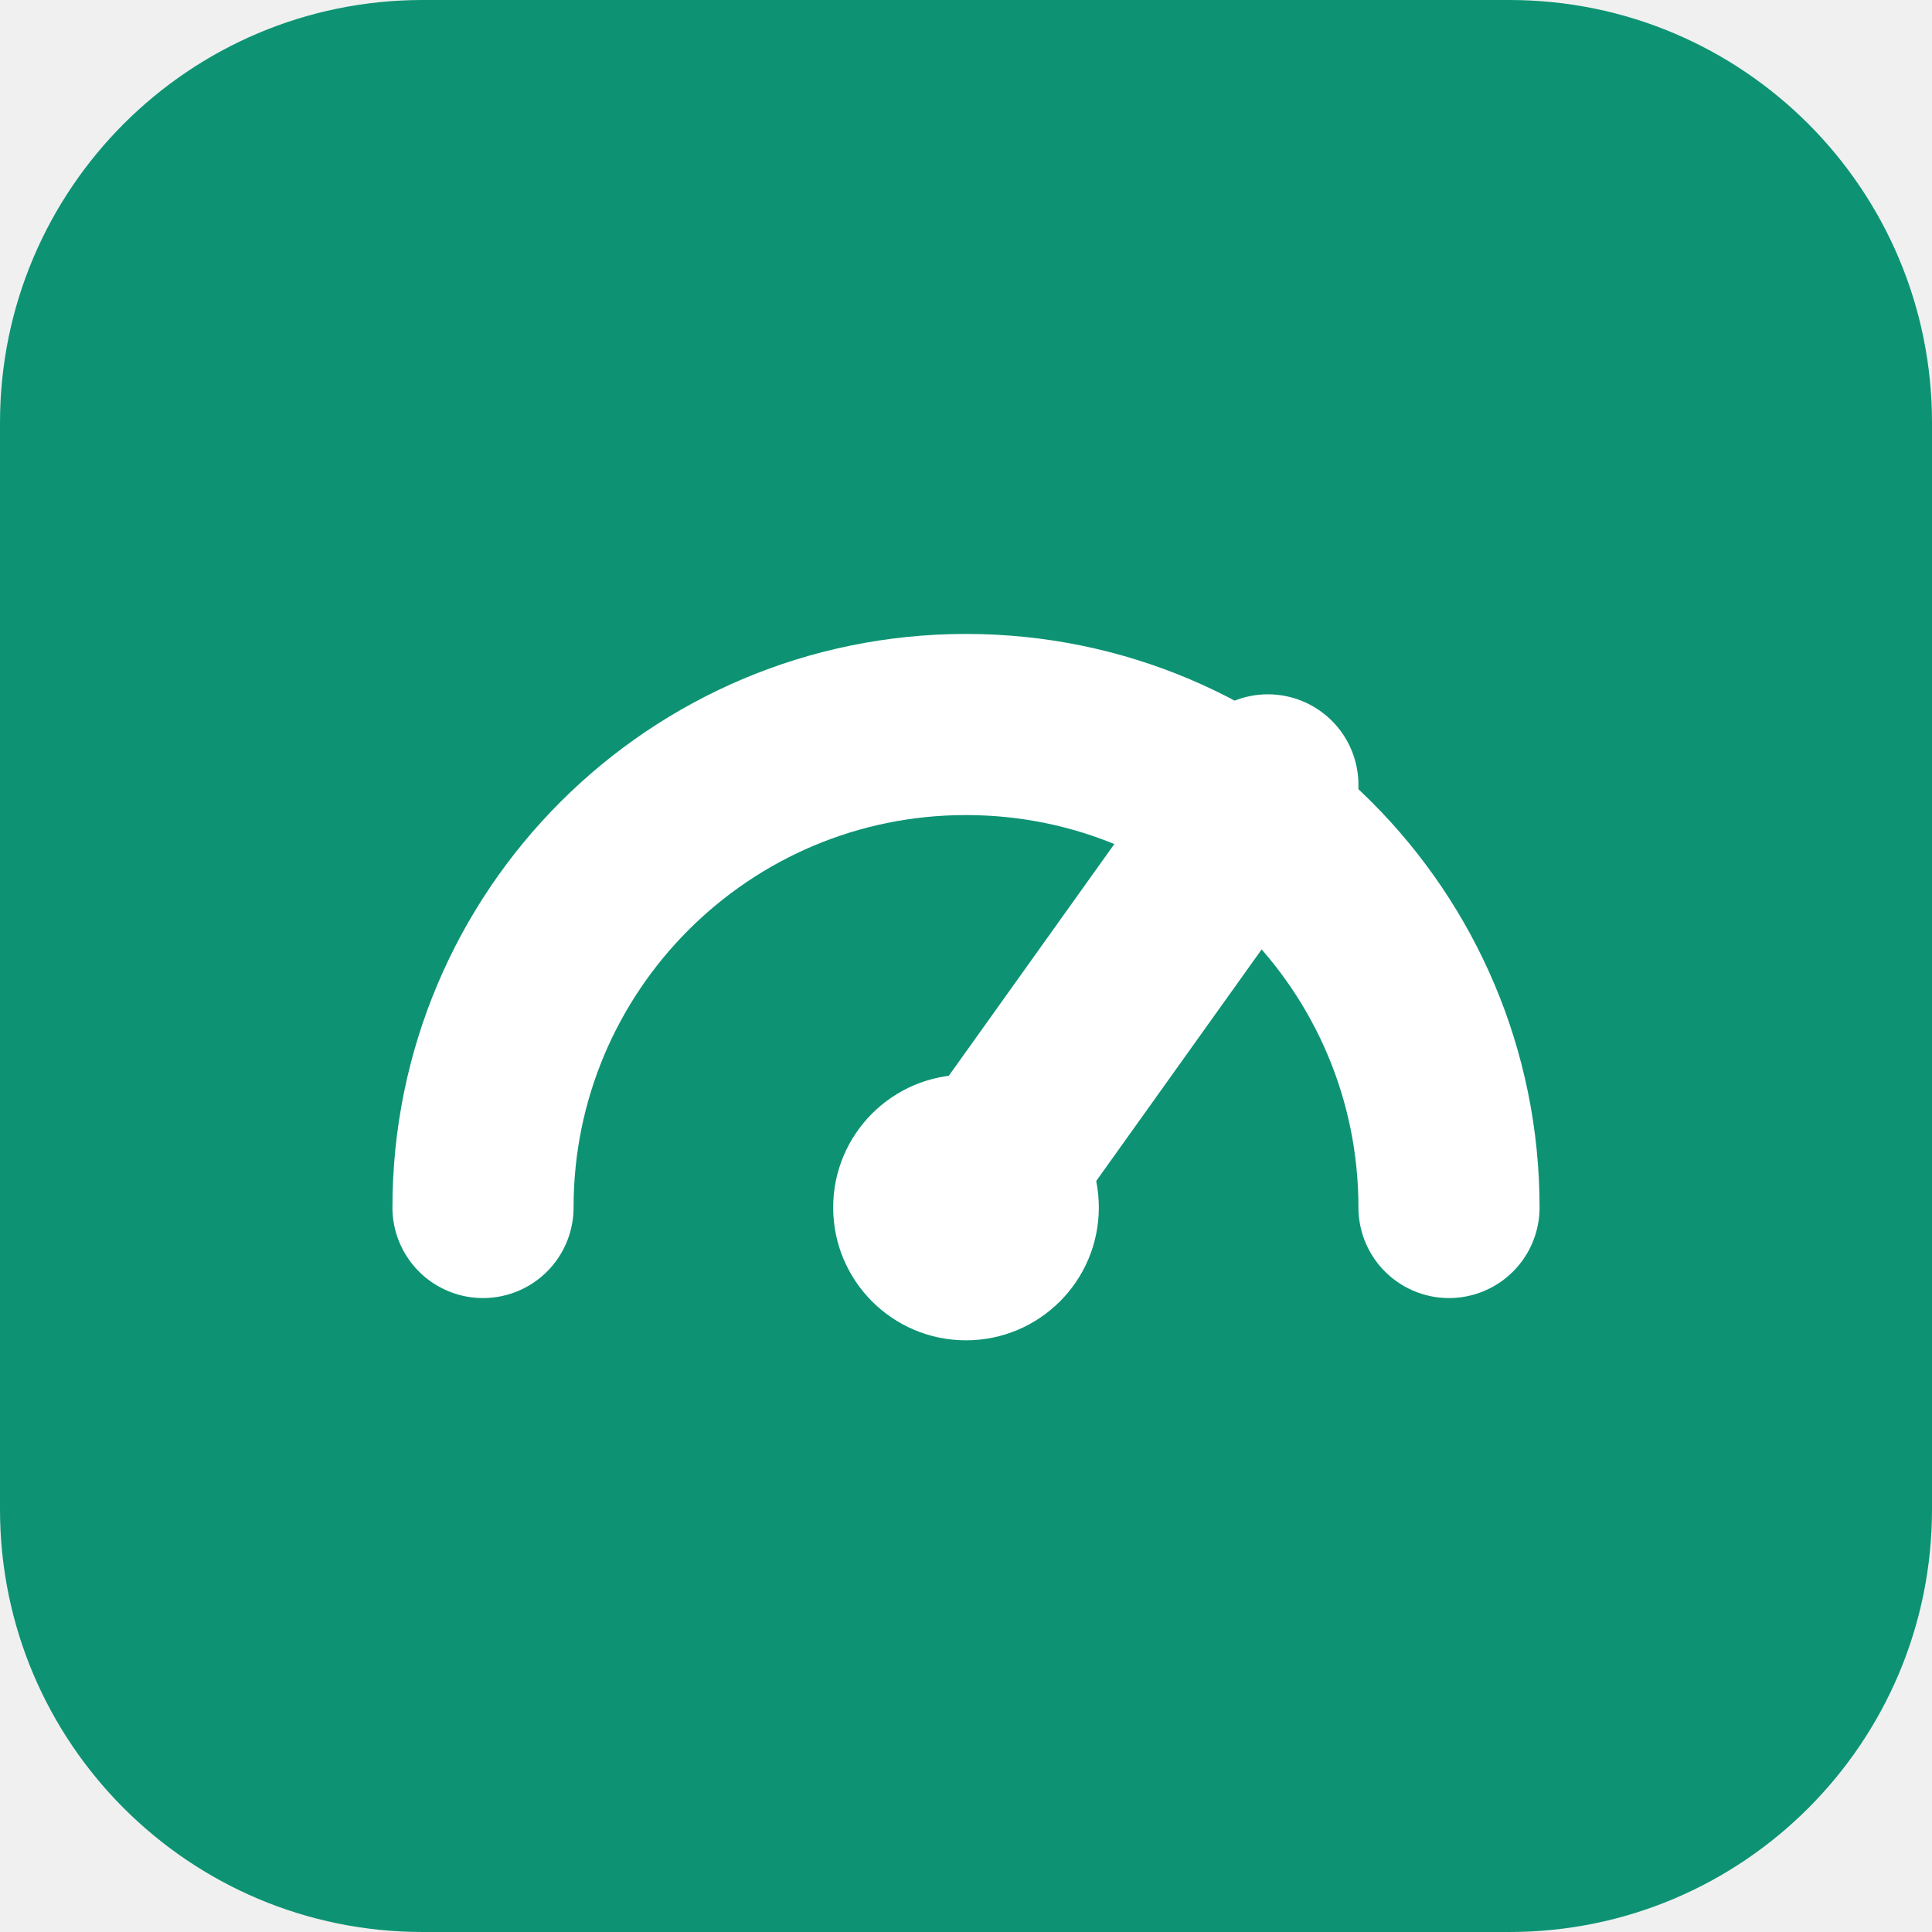
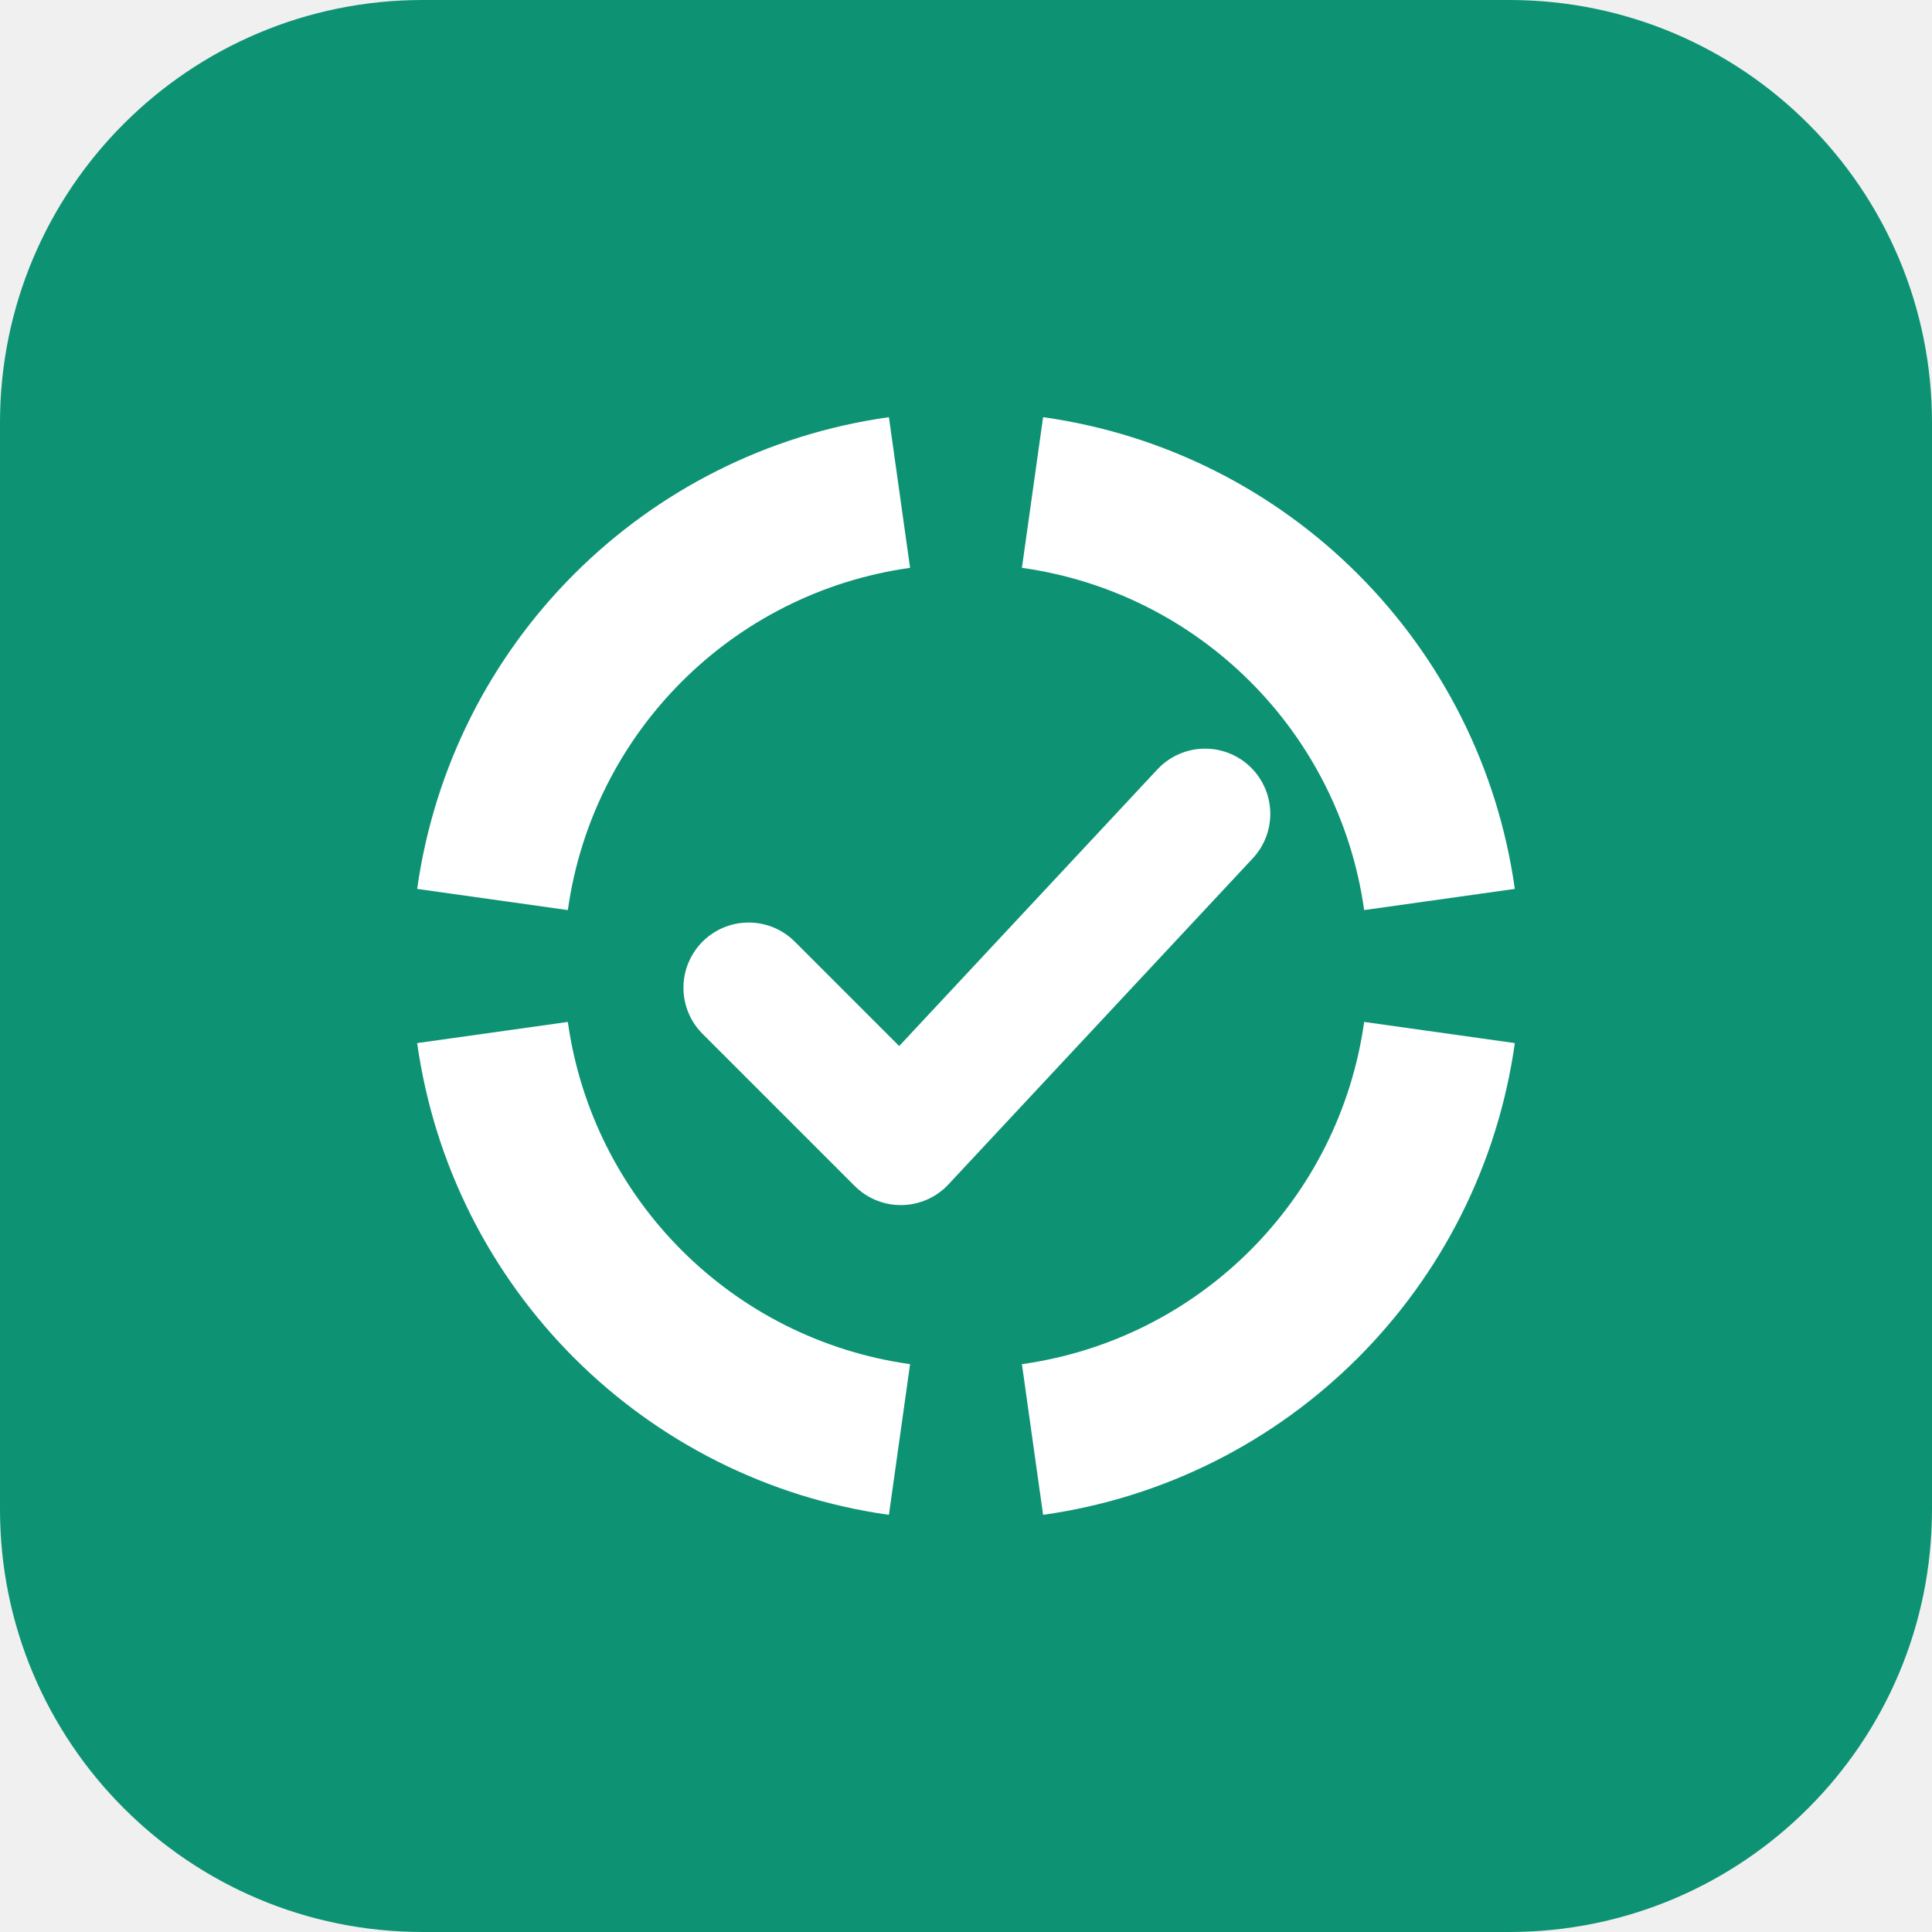
- <svg xmlns="http://www.w3.org/2000/svg" viewBox="0 0 32 32">
+ <svg xmlns="http://www.w3.org/2000/svg" width="32" height="32" viewBox="0 0 32 32" fill="none">
  <rect width="32" height="32" rx="7" fill="#0d9373" />
-   <path d="M8 20 a8 8 0 0 1 16 0" fill="none" stroke="#ffffff" stroke-width="3" stroke-linecap="round" />
-   <line x1="16" y1="20" x2="21" y2="13" stroke="#ffffff" stroke-width="3" stroke-linecap="round" />
-   <circle cx="16" cy="20" r="2.2" fill="#ffffff" />
+   <g transform="translate(16 16) scale(0.18) translate(-64 -64)">
+     <path d="M70.12 20.43 A44 44 0 0 1 107.57 57.88" stroke="#ffffff" stroke-width="14" stroke-linecap="butt" />
+     <path d="M107.57 70.12 A44 44 0 0 1 70.12 107.57" stroke="#ffffff" stroke-width="14" stroke-linecap="butt" />
+     <path d="M57.88 107.57 A44 44 0 0 1 20.43 70.12" stroke="#ffffff" stroke-width="14" stroke-linecap="butt" />
+     <path d="M20.43 57.88 A44 44 0 0 1 57.88 20.43" stroke="#ffffff" stroke-width="14" stroke-linecap="butt" />
+     <path d="M44 66 L58 80 L86 50" stroke="#ffffff" stroke-width="12" stroke-linecap="round" stroke-linejoin="round" />
+   </g>
</svg>
